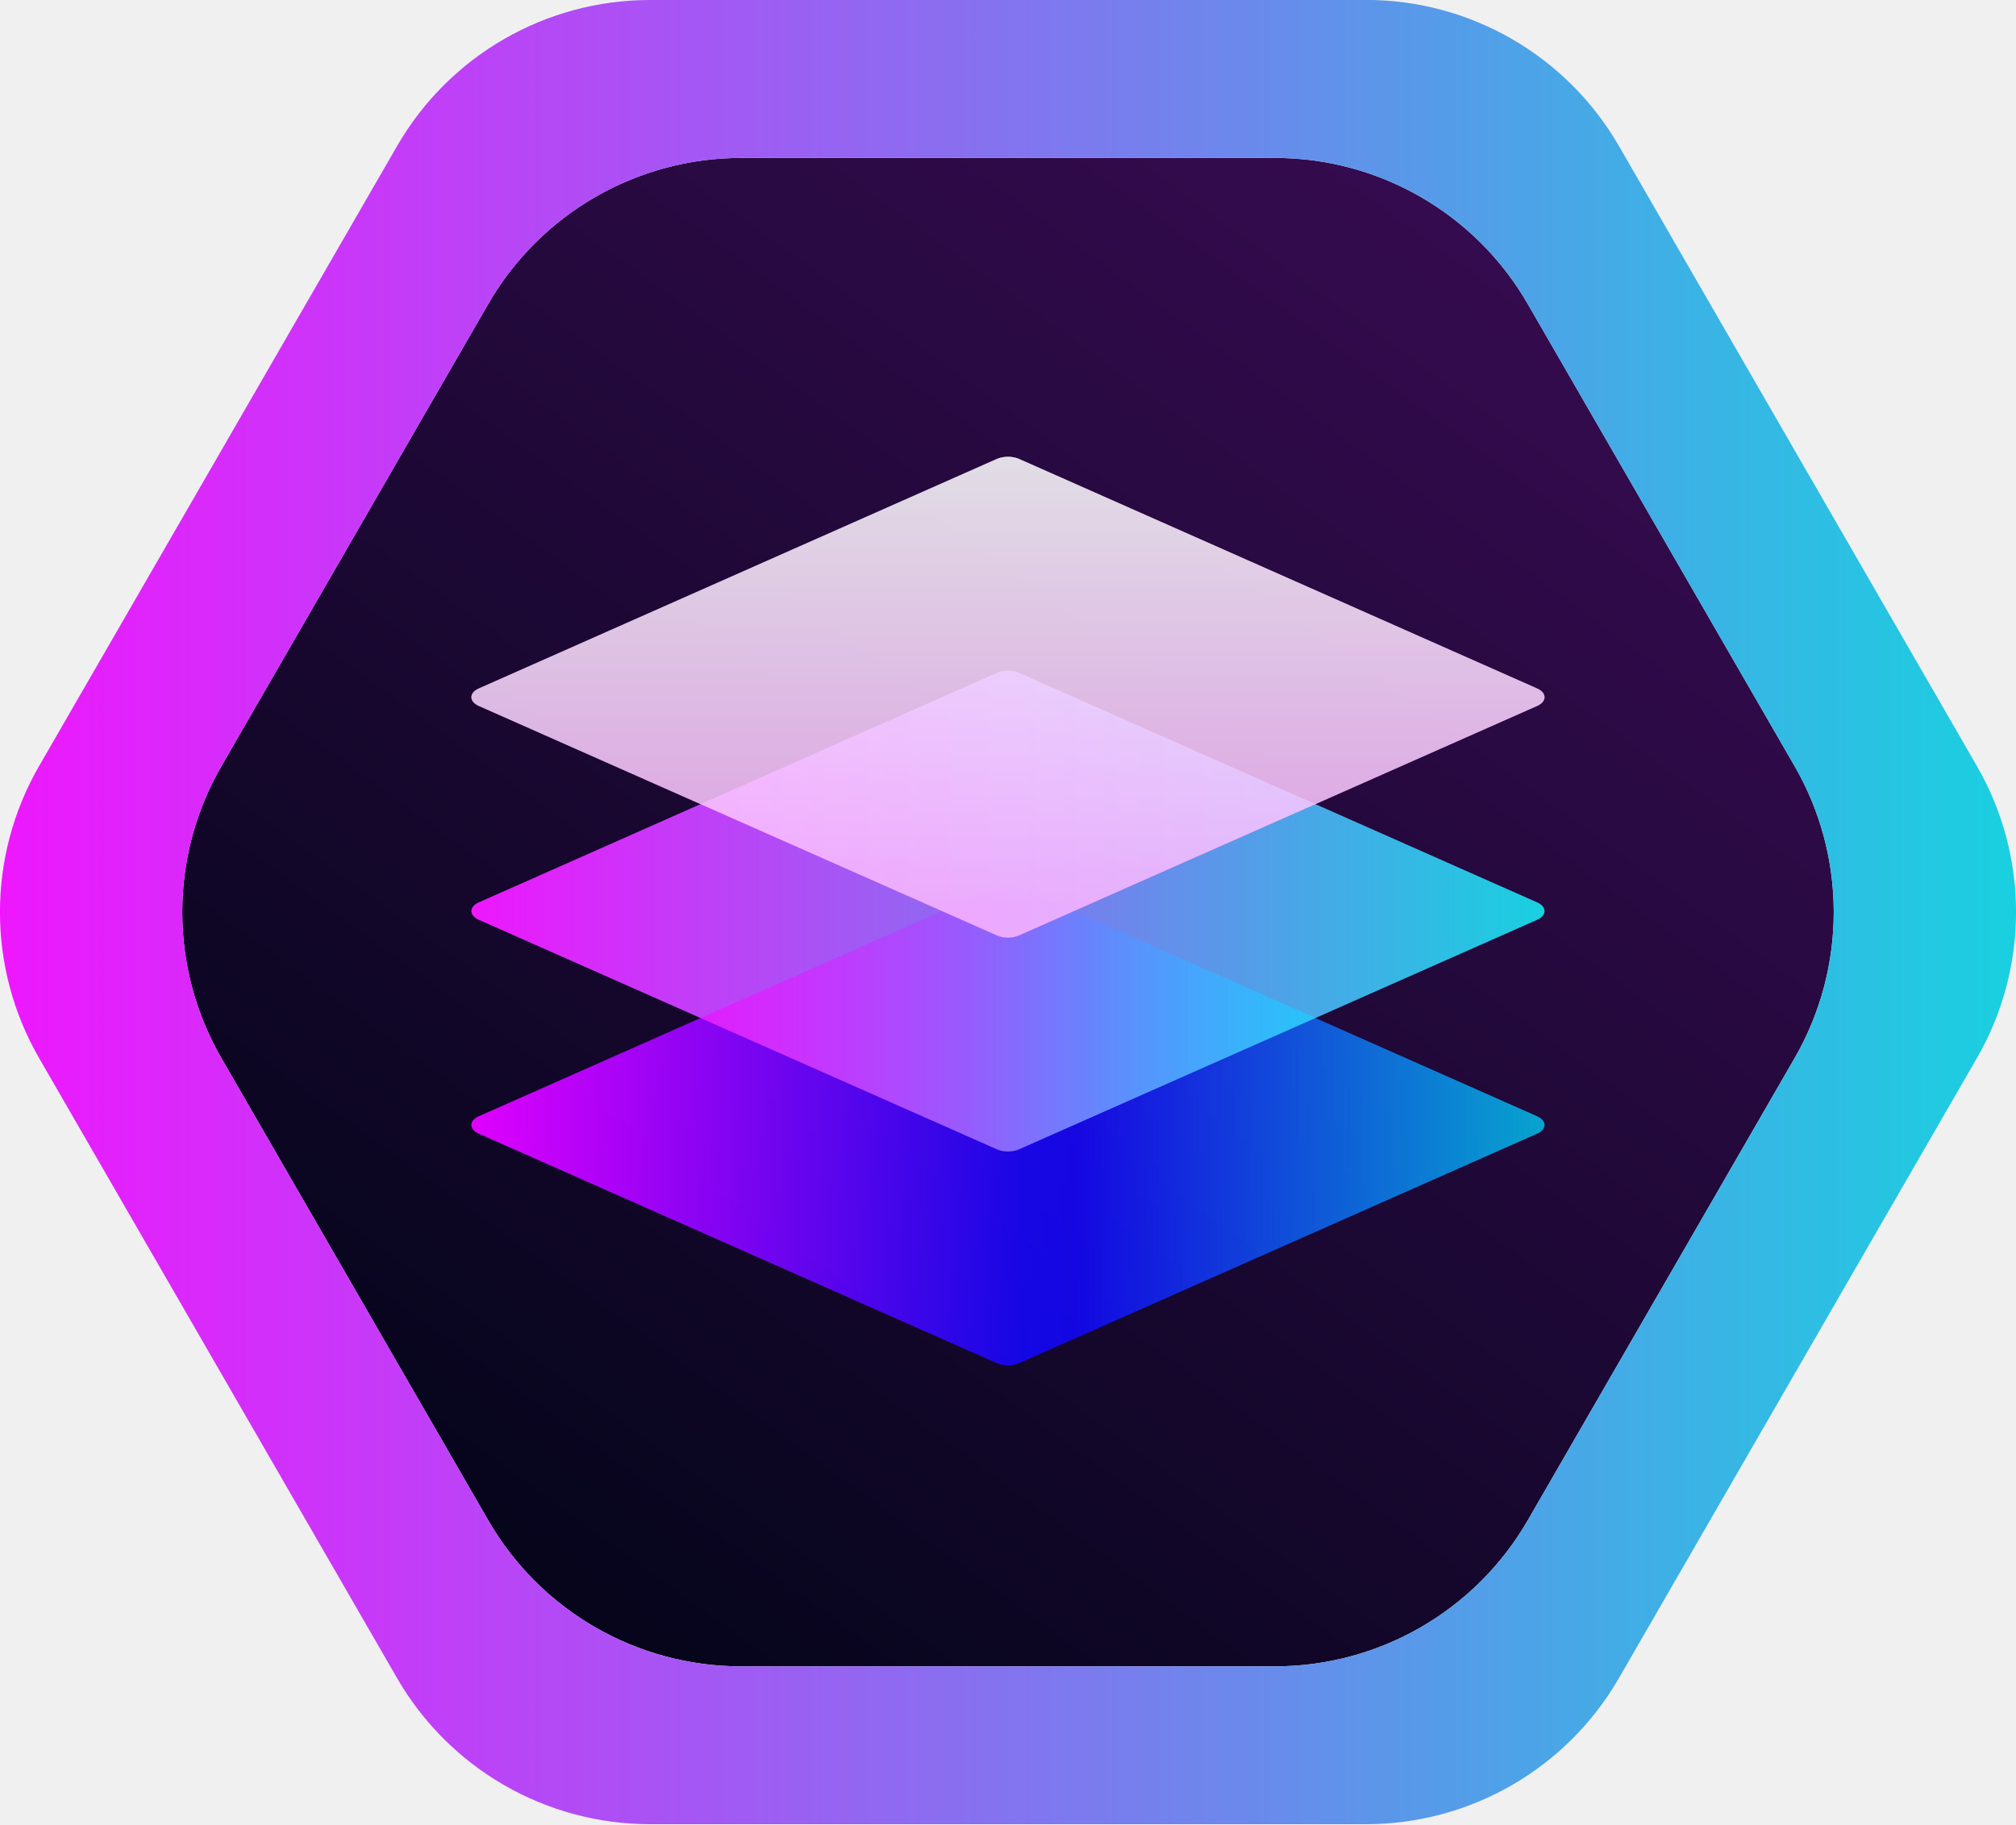
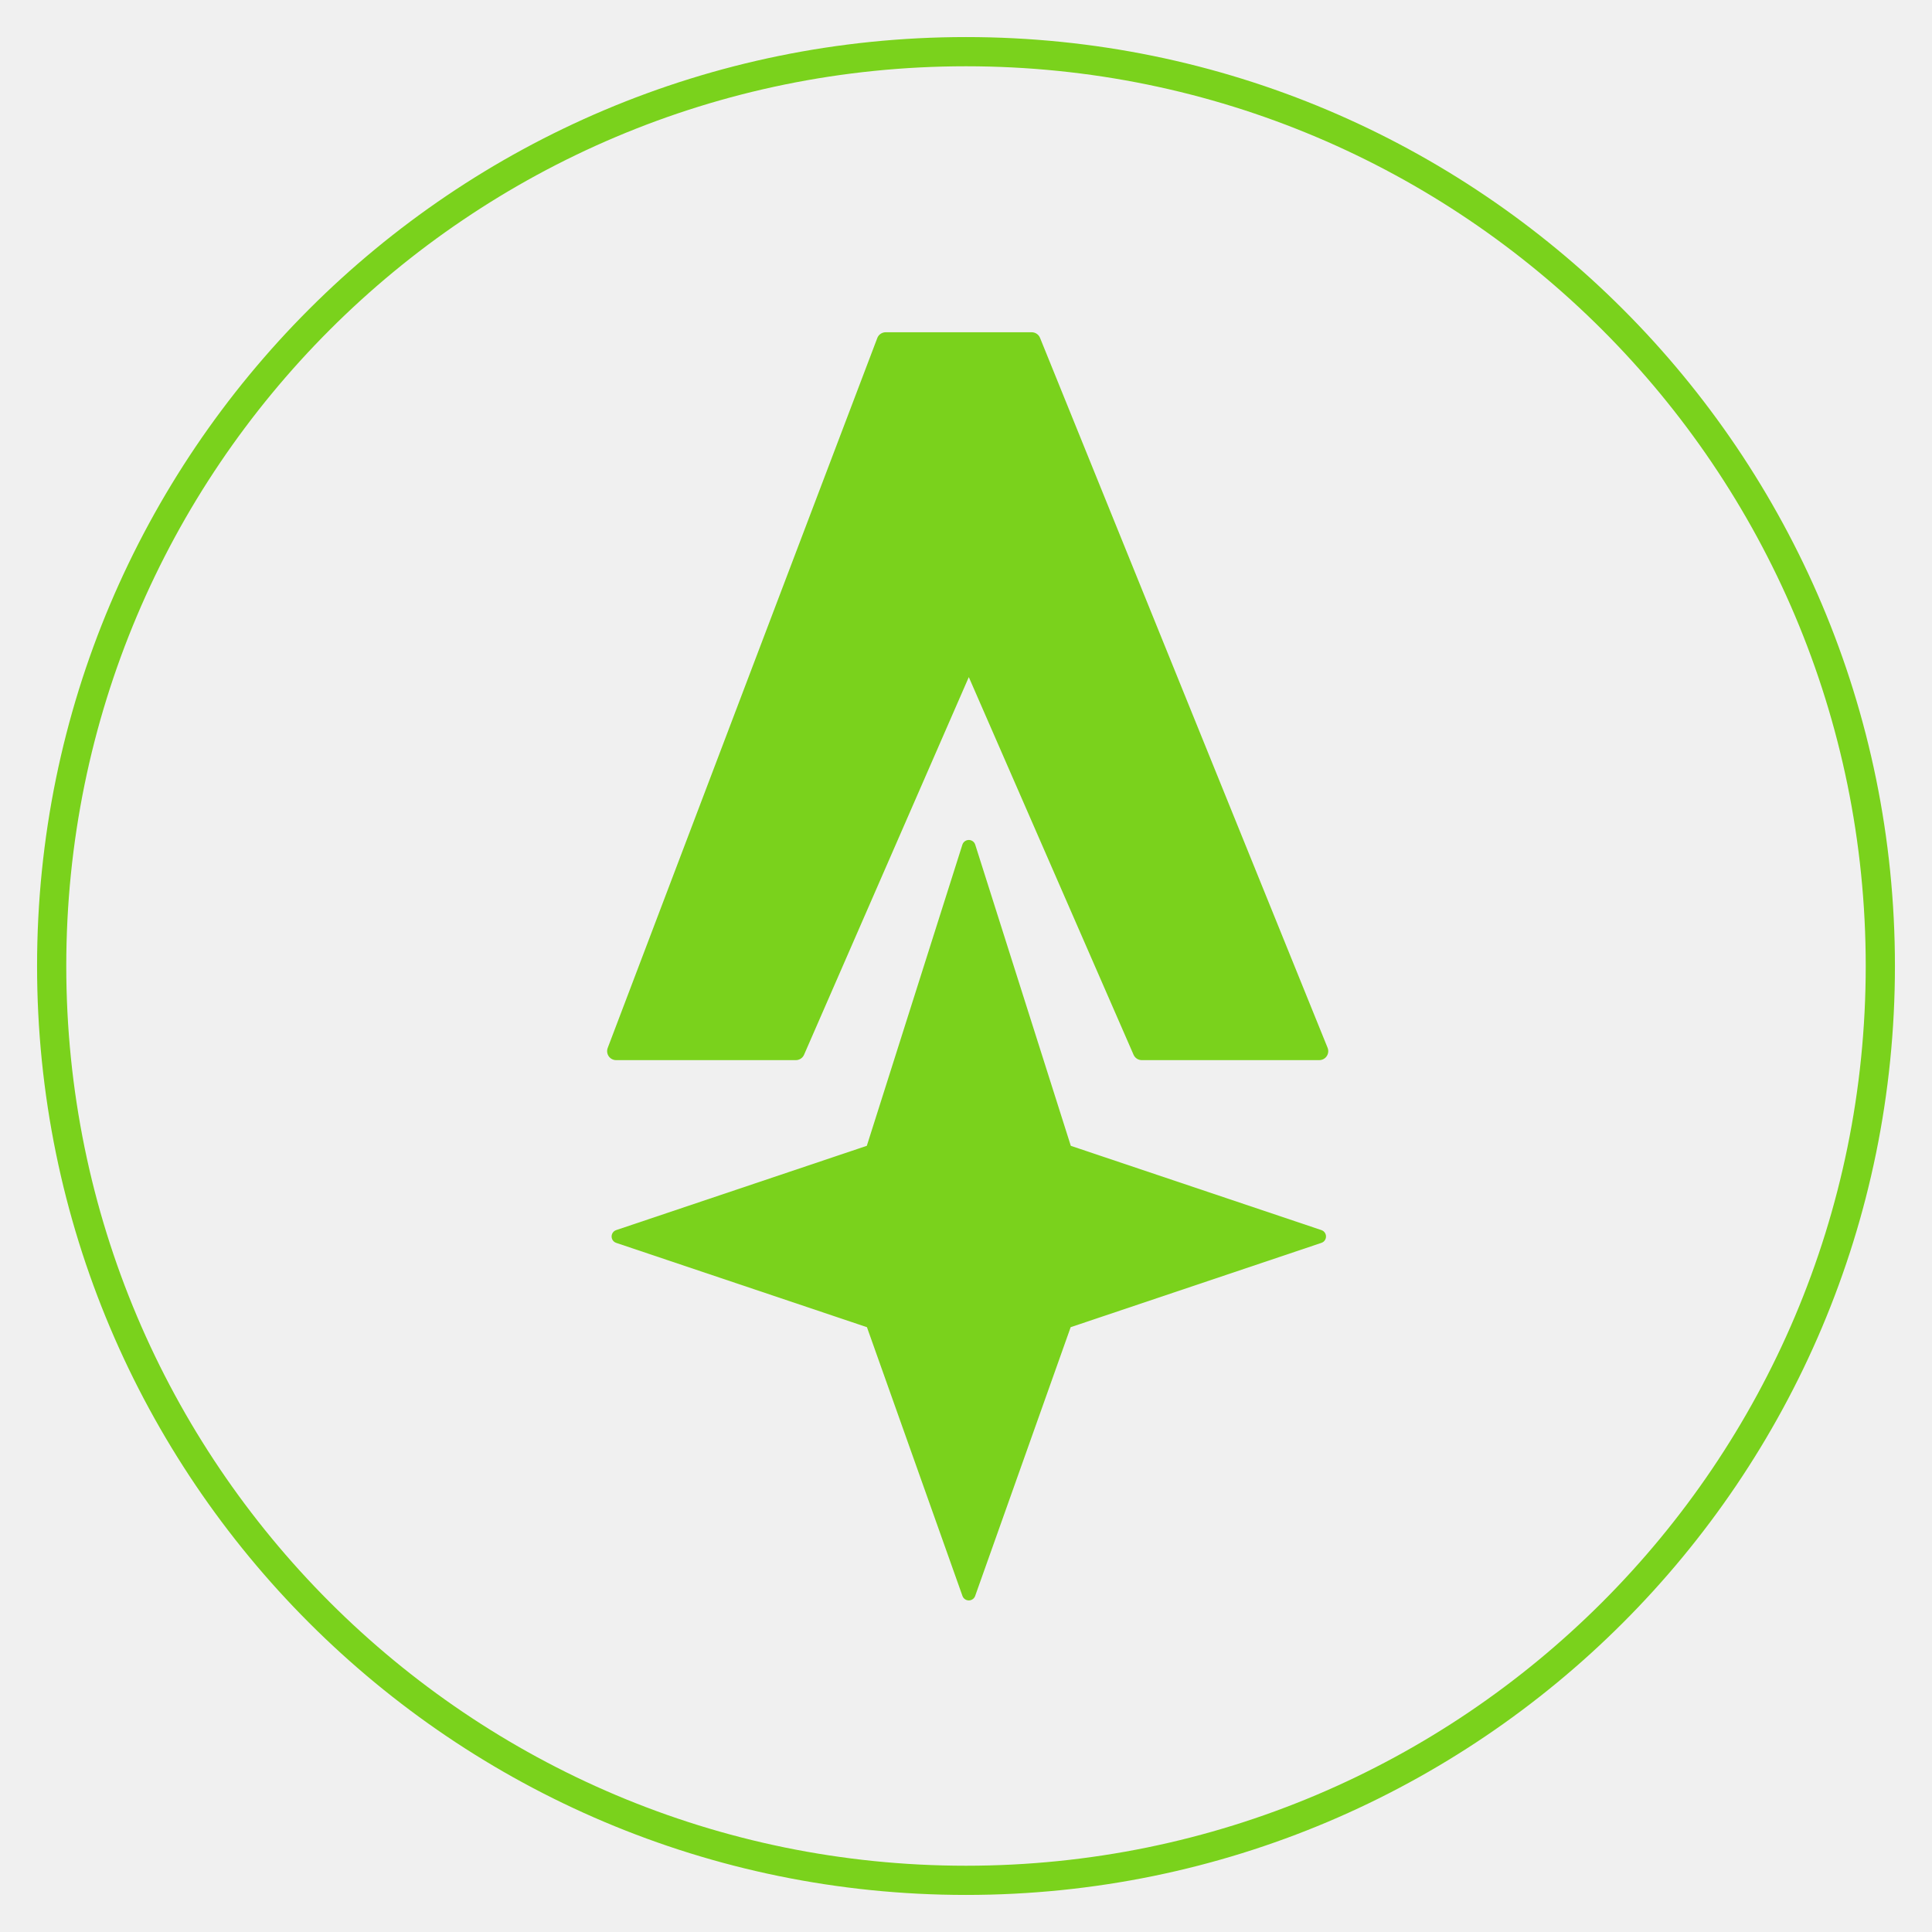
- <svg xmlns="http://www.w3.org/2000/svg" xmlns:xlink="http://www.w3.org/1999/xlink" viewBox="0 0 238.86 216.13">
-   <defs>
-     <style>
-       .cls-1 {
-         fill: url(#linear-gradient-2);
-       }
- 
-       .cls-2 {
-         fill: url(#linear-gradient-3);
-       }
- 
-       .cls-3 {
-         mix-blend-mode: hard-light;
-       }
- 
-       .cls-4 {
-         isolation: isolate;
-       }
- 
-       .cls-5 {
-         opacity: .86;
-       }
- 
-       .cls-6 {
-         fill: #fff;
-         opacity: .68;
-       }
- 
-       .cls-7 {
-         fill: url(#linear-gradient-5);
-       }
- 
-       .cls-8 {
-         fill: url(#linear-gradient);
-       }
- 
-       .cls-3 {
-         fill: url(#linear-gradient-4);
-       }
-     rect {
-       animation-duration: 0.5s;
-       animation-fill-mode: forwards;
-       transform: translateY(-100%);
-       opacity: 0;
-     }
-     .rect1 {
-       animation-name: slideInDown;
-       animation-delay: 0.4s;
-     }
-     .rect2 {
-       animation-name: slideInDown;
-       animation-delay: 0.2s;
-     }
-     .rect3 {
-       animation-name: slideInDown;
-       animation-delay: 0s;
-     }
-     @keyframes slideInDown {
-       0% {
-         transform: translateY(-100%);
-         opacity: 0;
-       }
-       100% {
-         transform: translateY(0);
-         opacity: 1;
-       }
-     }
-     </style>
-     <linearGradient id="linear-gradient" x1="175.51" y1="30.59" x2="64.11" y2="184.49" gradientUnits="userSpaceOnUse">
-       <stop offset="0" stop-color="#340b4e" />
-       <stop offset="1" stop-color="#06051c" />
-     </linearGradient>
-     <linearGradient id="linear-gradient-2" x1="0" y1="108.06" x2="238.86" y2="108.06" gradientUnits="userSpaceOnUse">
-       <stop offset="0" stop-color="#ee17fe" />
-       <stop offset="1" stop-color="#19d0e0" />
-     </linearGradient>
-     <linearGradient id="linear-gradient-3" x1="55.86" y1="107.93" x2="183" y2="107.93" xlink:href="#linear-gradient-2" />
-     <linearGradient id="linear-gradient-4" x1="55.86" y1="133.28" x2="183" y2="133.28" xlink:href="#linear-gradient-2" />
-     <linearGradient id="linear-gradient-5" x1="119.43" y1="54.36" x2="119.43" y2="107.06" gradientUnits="userSpaceOnUse">
-       <stop offset="0" stop-color="#fff" />
-       <stop offset="1" stop-color="#ee17fe" />
-     </linearGradient>
-   </defs>
-   <g class="cls-4">
-     <g id="Ebene_1" class="rect" data-name="Ebene 1">
-       <g>
-         <path class="cls-8" d="m151.05,197.42h-63.24c-12.36,0-23.78-6.59-29.96-17.3l-31.62-54.76c-6.18-10.7-6.18-23.89,0-34.59l31.62-54.76c6.18-10.7,17.6-17.3,29.96-17.3h63.24c12.36,0,23.78,6.59,29.96,17.3l31.62,54.76c6.18,10.7,6.18,23.89,0,34.59l-31.62,54.76c-6.18,10.7-17.6,17.3-29.96,17.3Z" />
-         <path class="cls-1" d="m161.85,0h-84.84c-12.36,0-23.78,6.59-29.96,17.3L4.63,90.76c-6.18,10.7-6.18,23.89,0,34.59l42.42,73.47c6.18,10.7,17.6,17.3,29.96,17.3h84.84c12.36,0,23.78-6.59,29.96-17.3l42.42-73.47c6.18-10.7,6.18-23.89,0-34.59l-42.42-73.47c-6.18-10.7-17.6-17.3-29.96-17.3Zm-10.8,197.42h-63.24c-12.36,0-23.78-6.59-29.96-17.3l-31.62-54.76c-6.18-10.7-6.18-23.89,0-34.59l31.62-54.76c6.18-10.7,17.6-17.3,29.96-17.3h63.24c12.36,0,23.78,6.59,29.96,17.3l31.62,54.76c6.18,10.7,6.18,23.89,0,34.59l-31.62,54.76c-6.18,10.7-17.6,17.3-29.96,17.3Z" />
-         <g>
-           <path class="cls-2 rect2" d="m182.13,106.91l-61.4-27.2c-.77-.34-1.84-.34-2.61,0l-61.4,27.2c-.55.24-.87.62-.87,1.03s.32.78.87,1.03l61.4,27.2c.77.34,1.84.34,2.61,0l61.4-27.2c.55-.24.87-.62.87-1.03s-.32-.78-.87-1.03Z" />
-           <path class="cls-3 rect3" d="m182.13,132.25l-61.4-27.2c-.77-.34-1.84-.34-2.61,0l-61.4,27.2c-.55.24-.87.62-.87,1.03s.32.78.87,1.03l61.4,27.2c.77.34,1.84.34,2.61,0l61.4-27.2c.55-.24.87-.62.87-1.03s-.32-.78-.87-1.03Z" />
-           <g class="cls-5 rect1">
-             <path class="cls-7" d="m182.13,81.57l-61.4-27.2c-.77-.34-1.84-.34-2.61,0l-61.4,27.2c-.55.24-.87.62-.87,1.03s.32.78.87,1.03l61.4,27.2c.77.34,1.84.34,2.61,0l61.4-27.2c.55-.24.87-.62.87-1.03s-.32-.78-.87-1.03Z" />
-             <path class="cls-6" d="m182.13,81.57l-61.4-27.2c-.77-.34-1.84-.34-2.61,0l-61.4,27.2c-.55.24-.87.62-.87,1.03s.32.78.87,1.03l61.4,27.2c.77.34,1.84.34,2.61,0l61.4-27.2c.55-.24.87-.62.87-1.03s-.32-.78-.87-1.03Z" />
-           </g>
-         </g>
-       </g>
-     </g>
-   </g>
+ <svg xmlns="http://www.w3.org/2000/svg" viewBox="41.75 42.12 172 172" role="img" aria-label="Antares">
+   <circle class="ring" cx="127.75" cy="128.12" r="81.4" fill="none" stroke="#7ad21c" stroke-width="2.6" />
+   <path class="a" stroke="#7ad21c" stroke-width="1.6" stroke-linejoin="round" fill="#7ad21c" d="M120.6 72.5 H133.6 L159.2 135.7 H143.4 L128 100.4 L112.6 135.7 H96.6 Z" />
+   <path class="star" stroke="#7ad21c" stroke-width="1.2" stroke-linejoin="round" fill="#7ad21c" d="M128 117.5 L136.6 144.6 L159.2 152.2 L136.6 159.8 L128 184 L119.4 159.8 L96.8 152.2 L119.4 144.6 Z" />
</svg>
